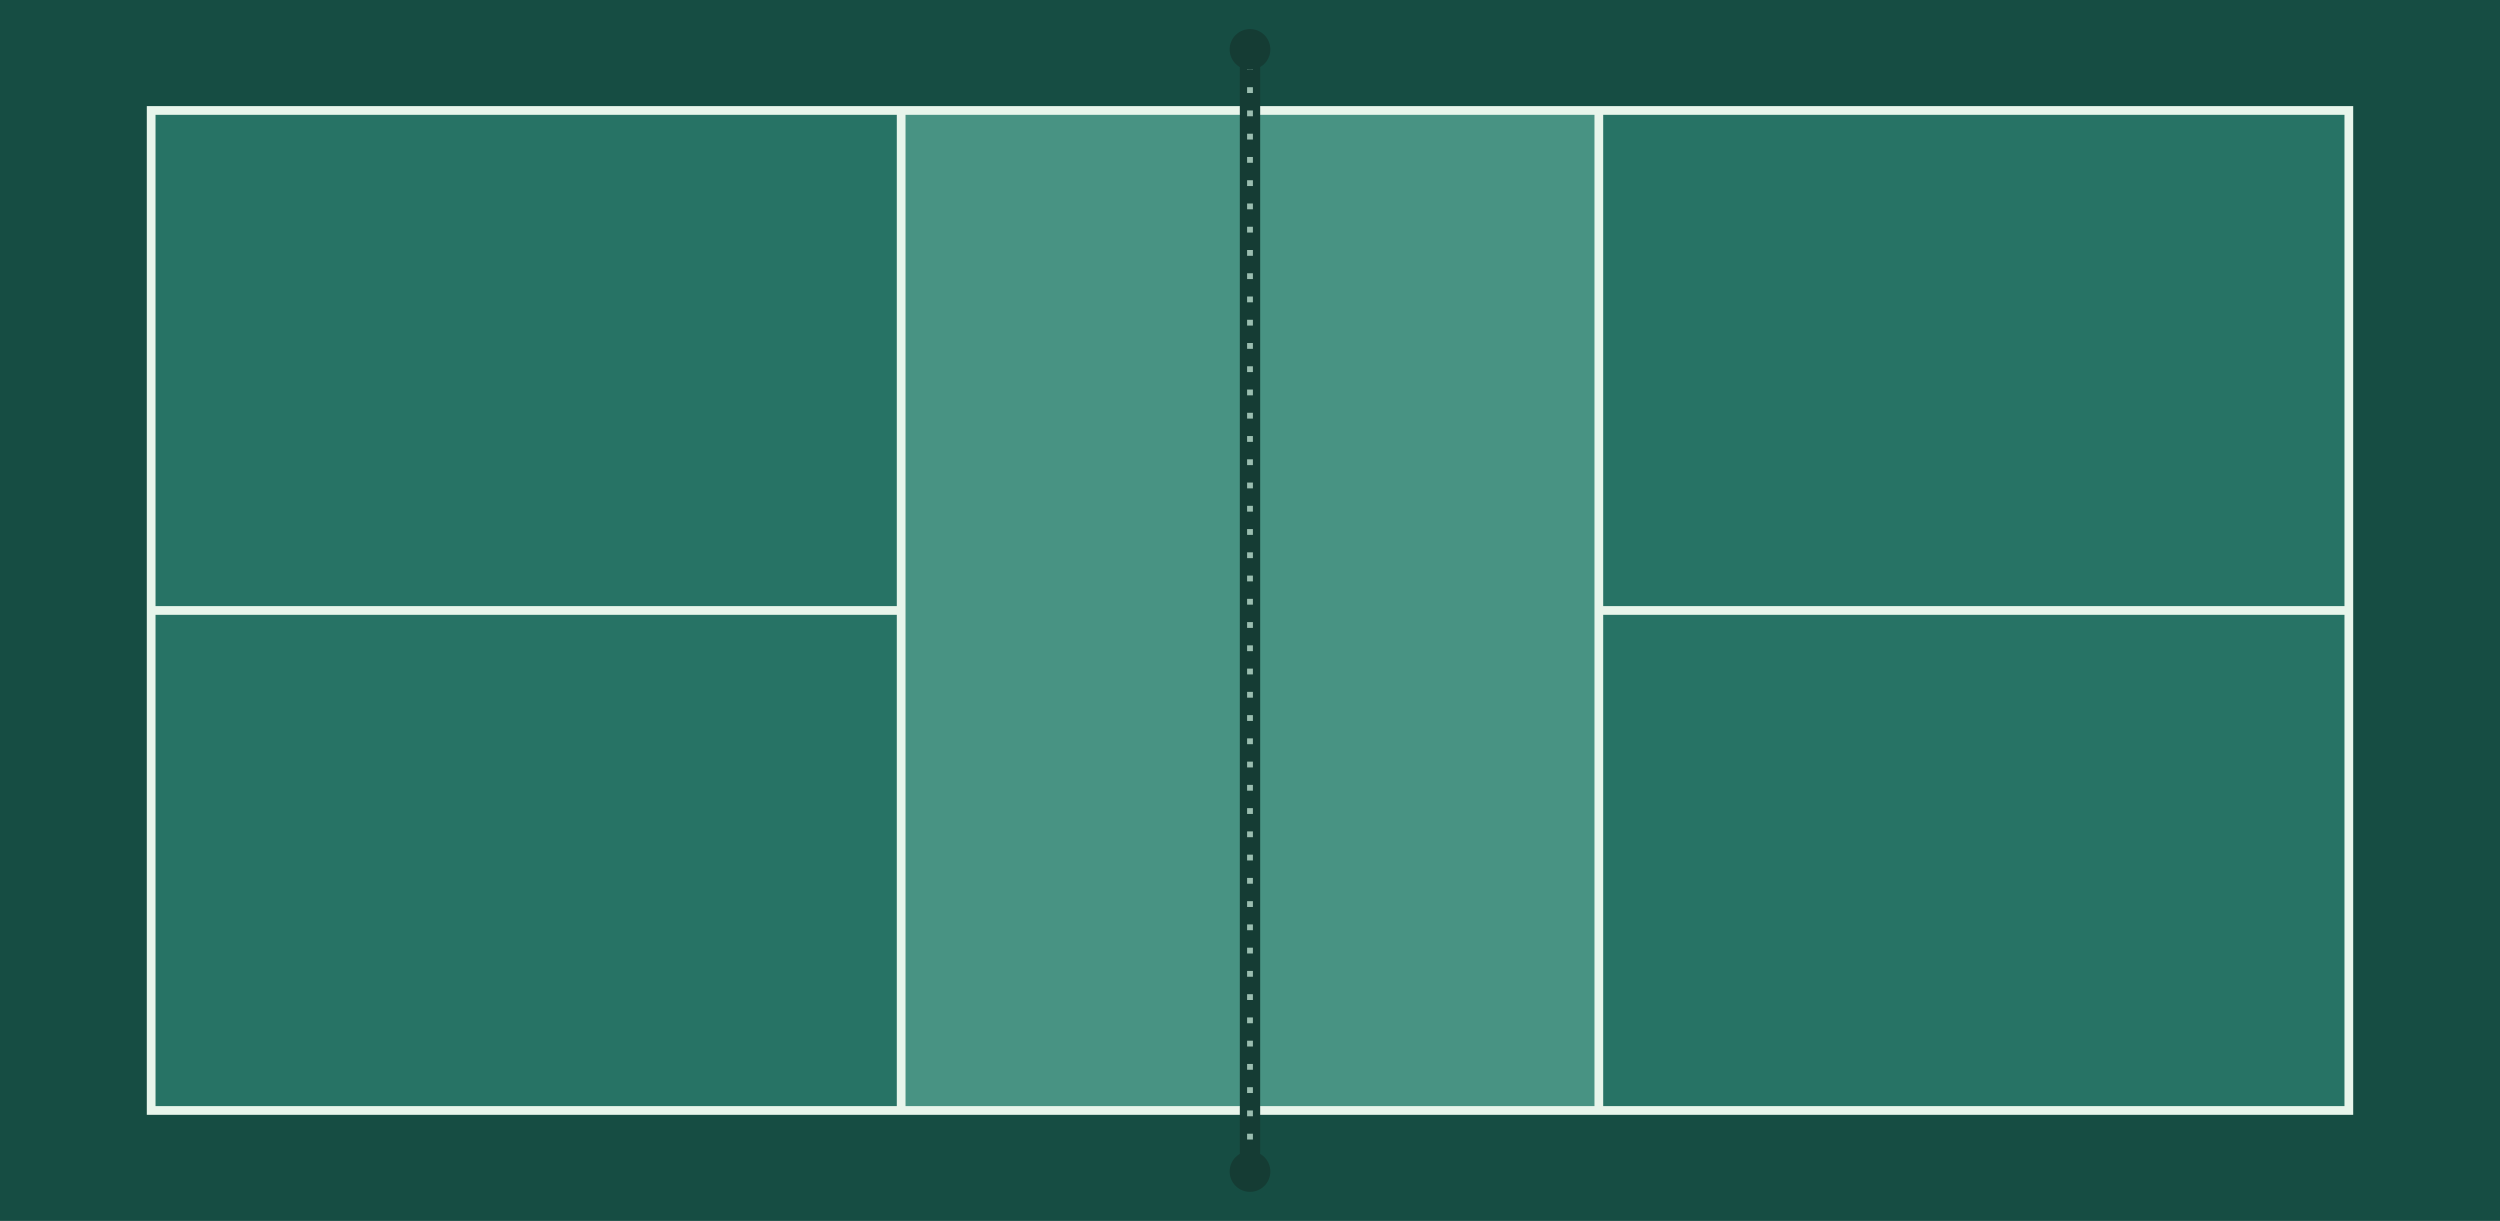
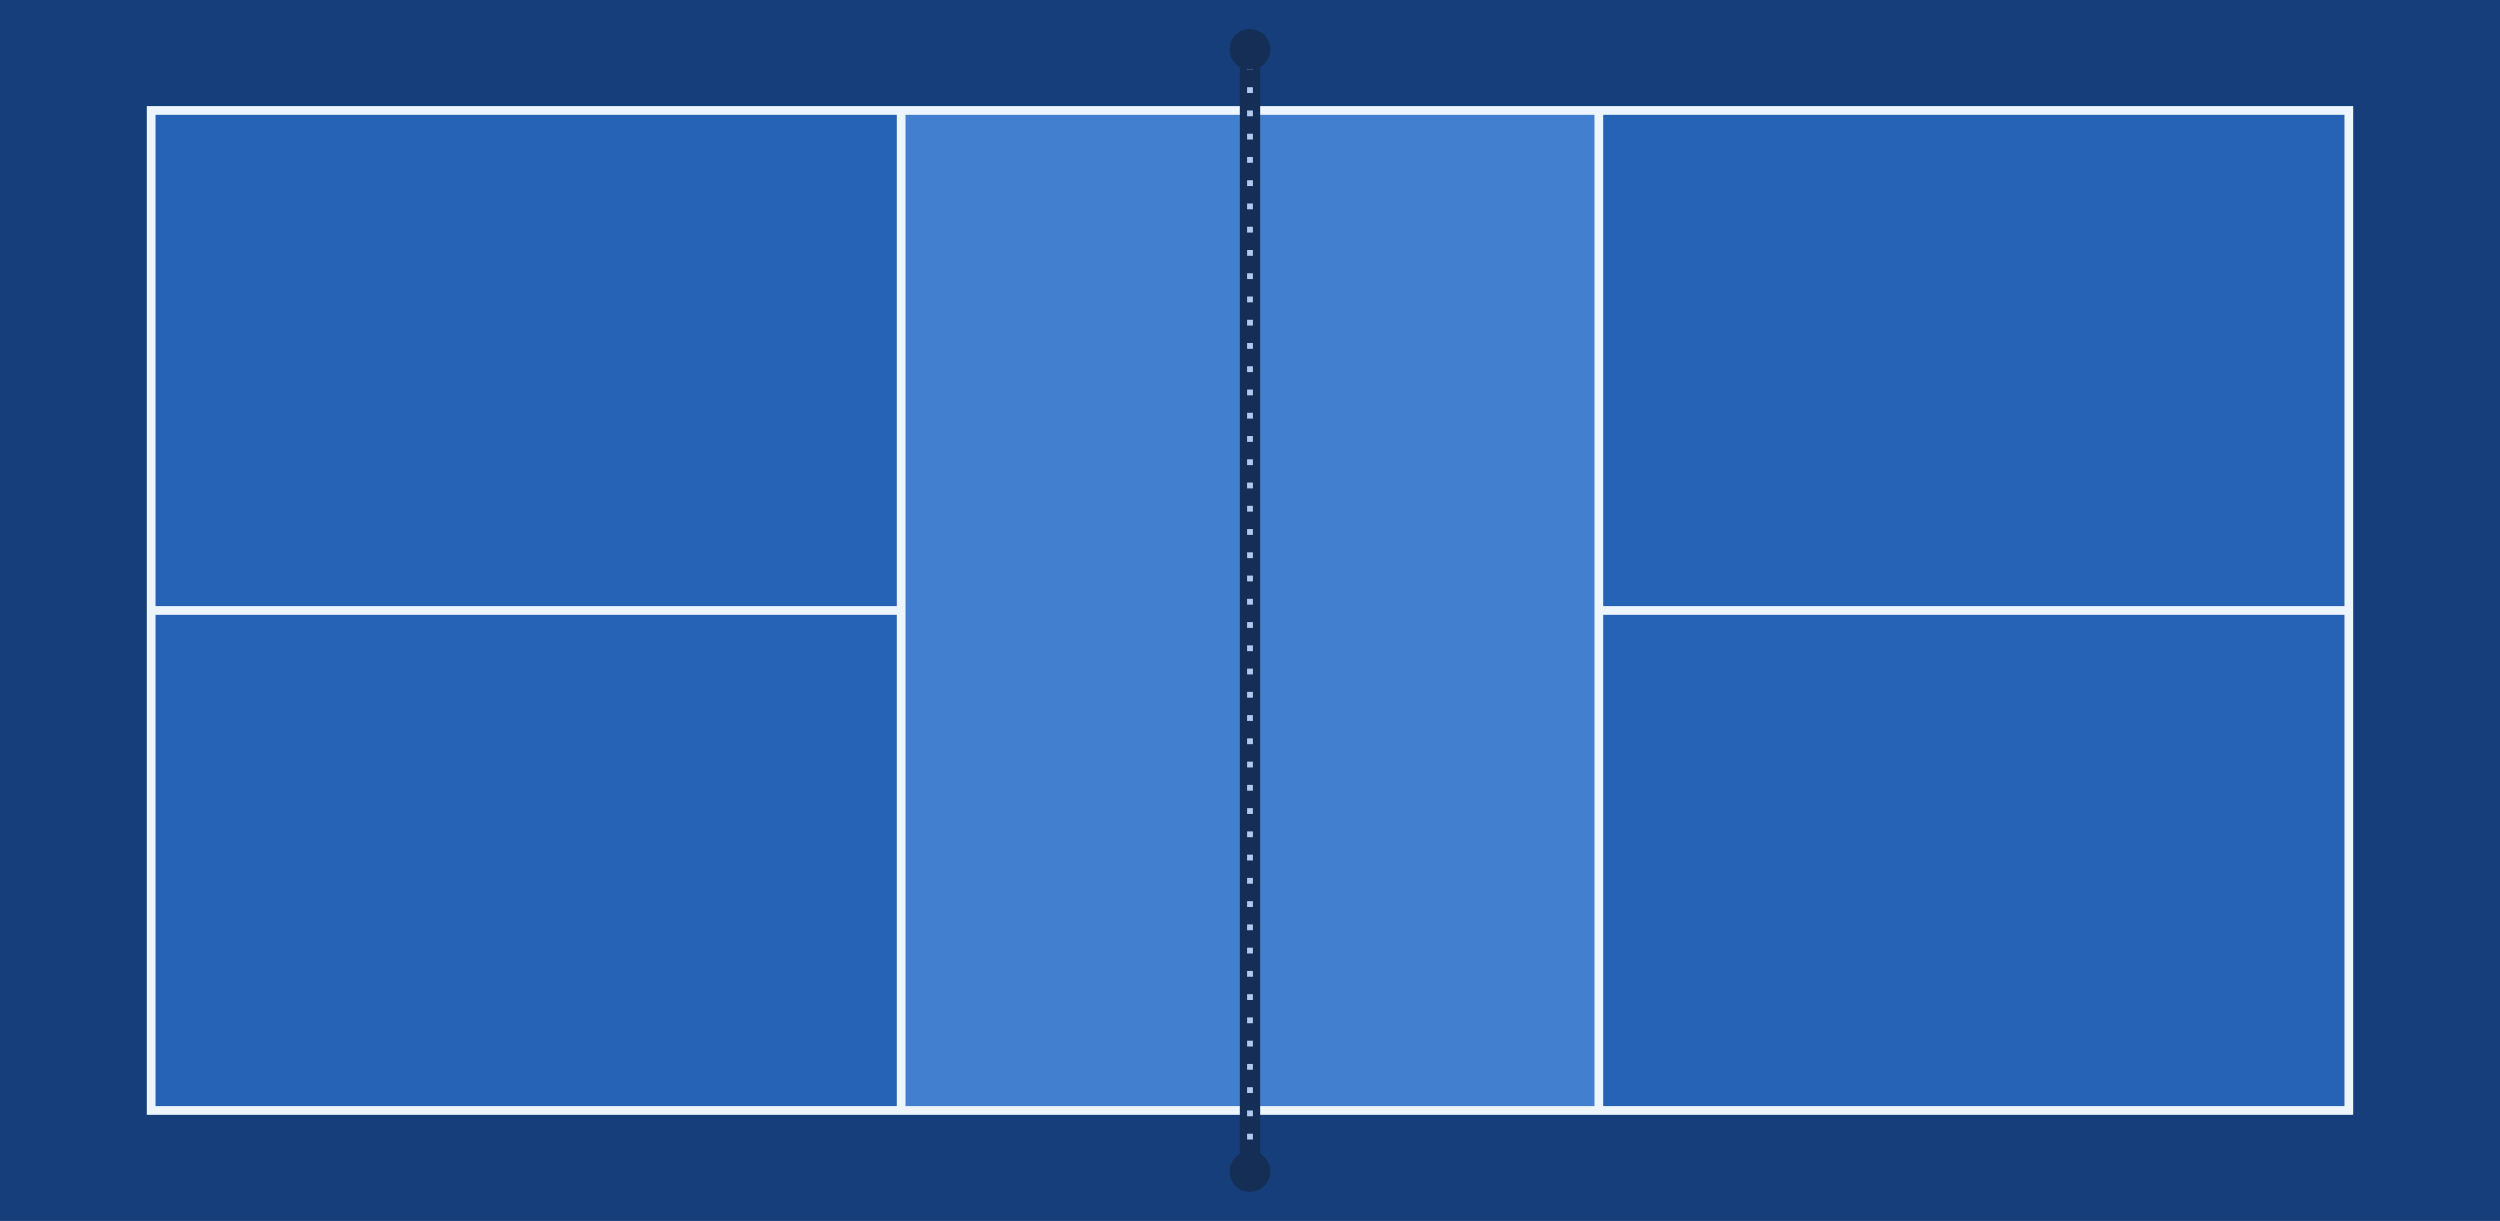
<svg xmlns="http://www.w3.org/2000/svg" viewBox="0 0 860 420" preserveAspectRatio="none">
-   <path fill="#164d43" d="M0 0h860v420H0z" />
-   <path fill="#277365" d="M52 38h756v344H52z" />
-   <path fill="#489383" d="M310 38h240v344H310z" />
-   <path fill="none" stroke="#e8f5eb" stroke-width="3" d="M52 38h756v344H52zM310 38v344m240-344v344M52 210h258m240 0h258" />
-   <path fill="none" stroke="#153c34" stroke-width="7" d="M430 18v384" />
-   <path fill="none" stroke="#9bbeb0" stroke-width="2" stroke-dasharray="2 6" d="M430 22v376" />
-   <circle cx="430" cy="17" r="7" fill="#153c34" />
-   <circle cx="430" cy="403" r="7" fill="#153c34" />
+   <path fill="#163e7b" d="M0 0h860v420H0z" />
+   <path fill="#2662b6" d="M52 38h756v344H52z" />
+   <path fill="#427fce" d="M310 38h240v344H310z" />
+   <path fill="none" stroke="#edf5ff" stroke-width="3" d="M52 38h756v344H52zM310 38v344m240-344v344M52 210h258m240 0h258" />
+   <path fill="none" stroke="#142e55" stroke-width="7" d="M430 18v384" />
+   <path fill="none" stroke="#b2c9ee" stroke-width="2" stroke-dasharray="2 6" d="M430 22v376" />
+   <circle cx="430" cy="17" r="7" fill="#142e55" />
+   <circle cx="430" cy="403" r="7" fill="#142e55" />
</svg>
